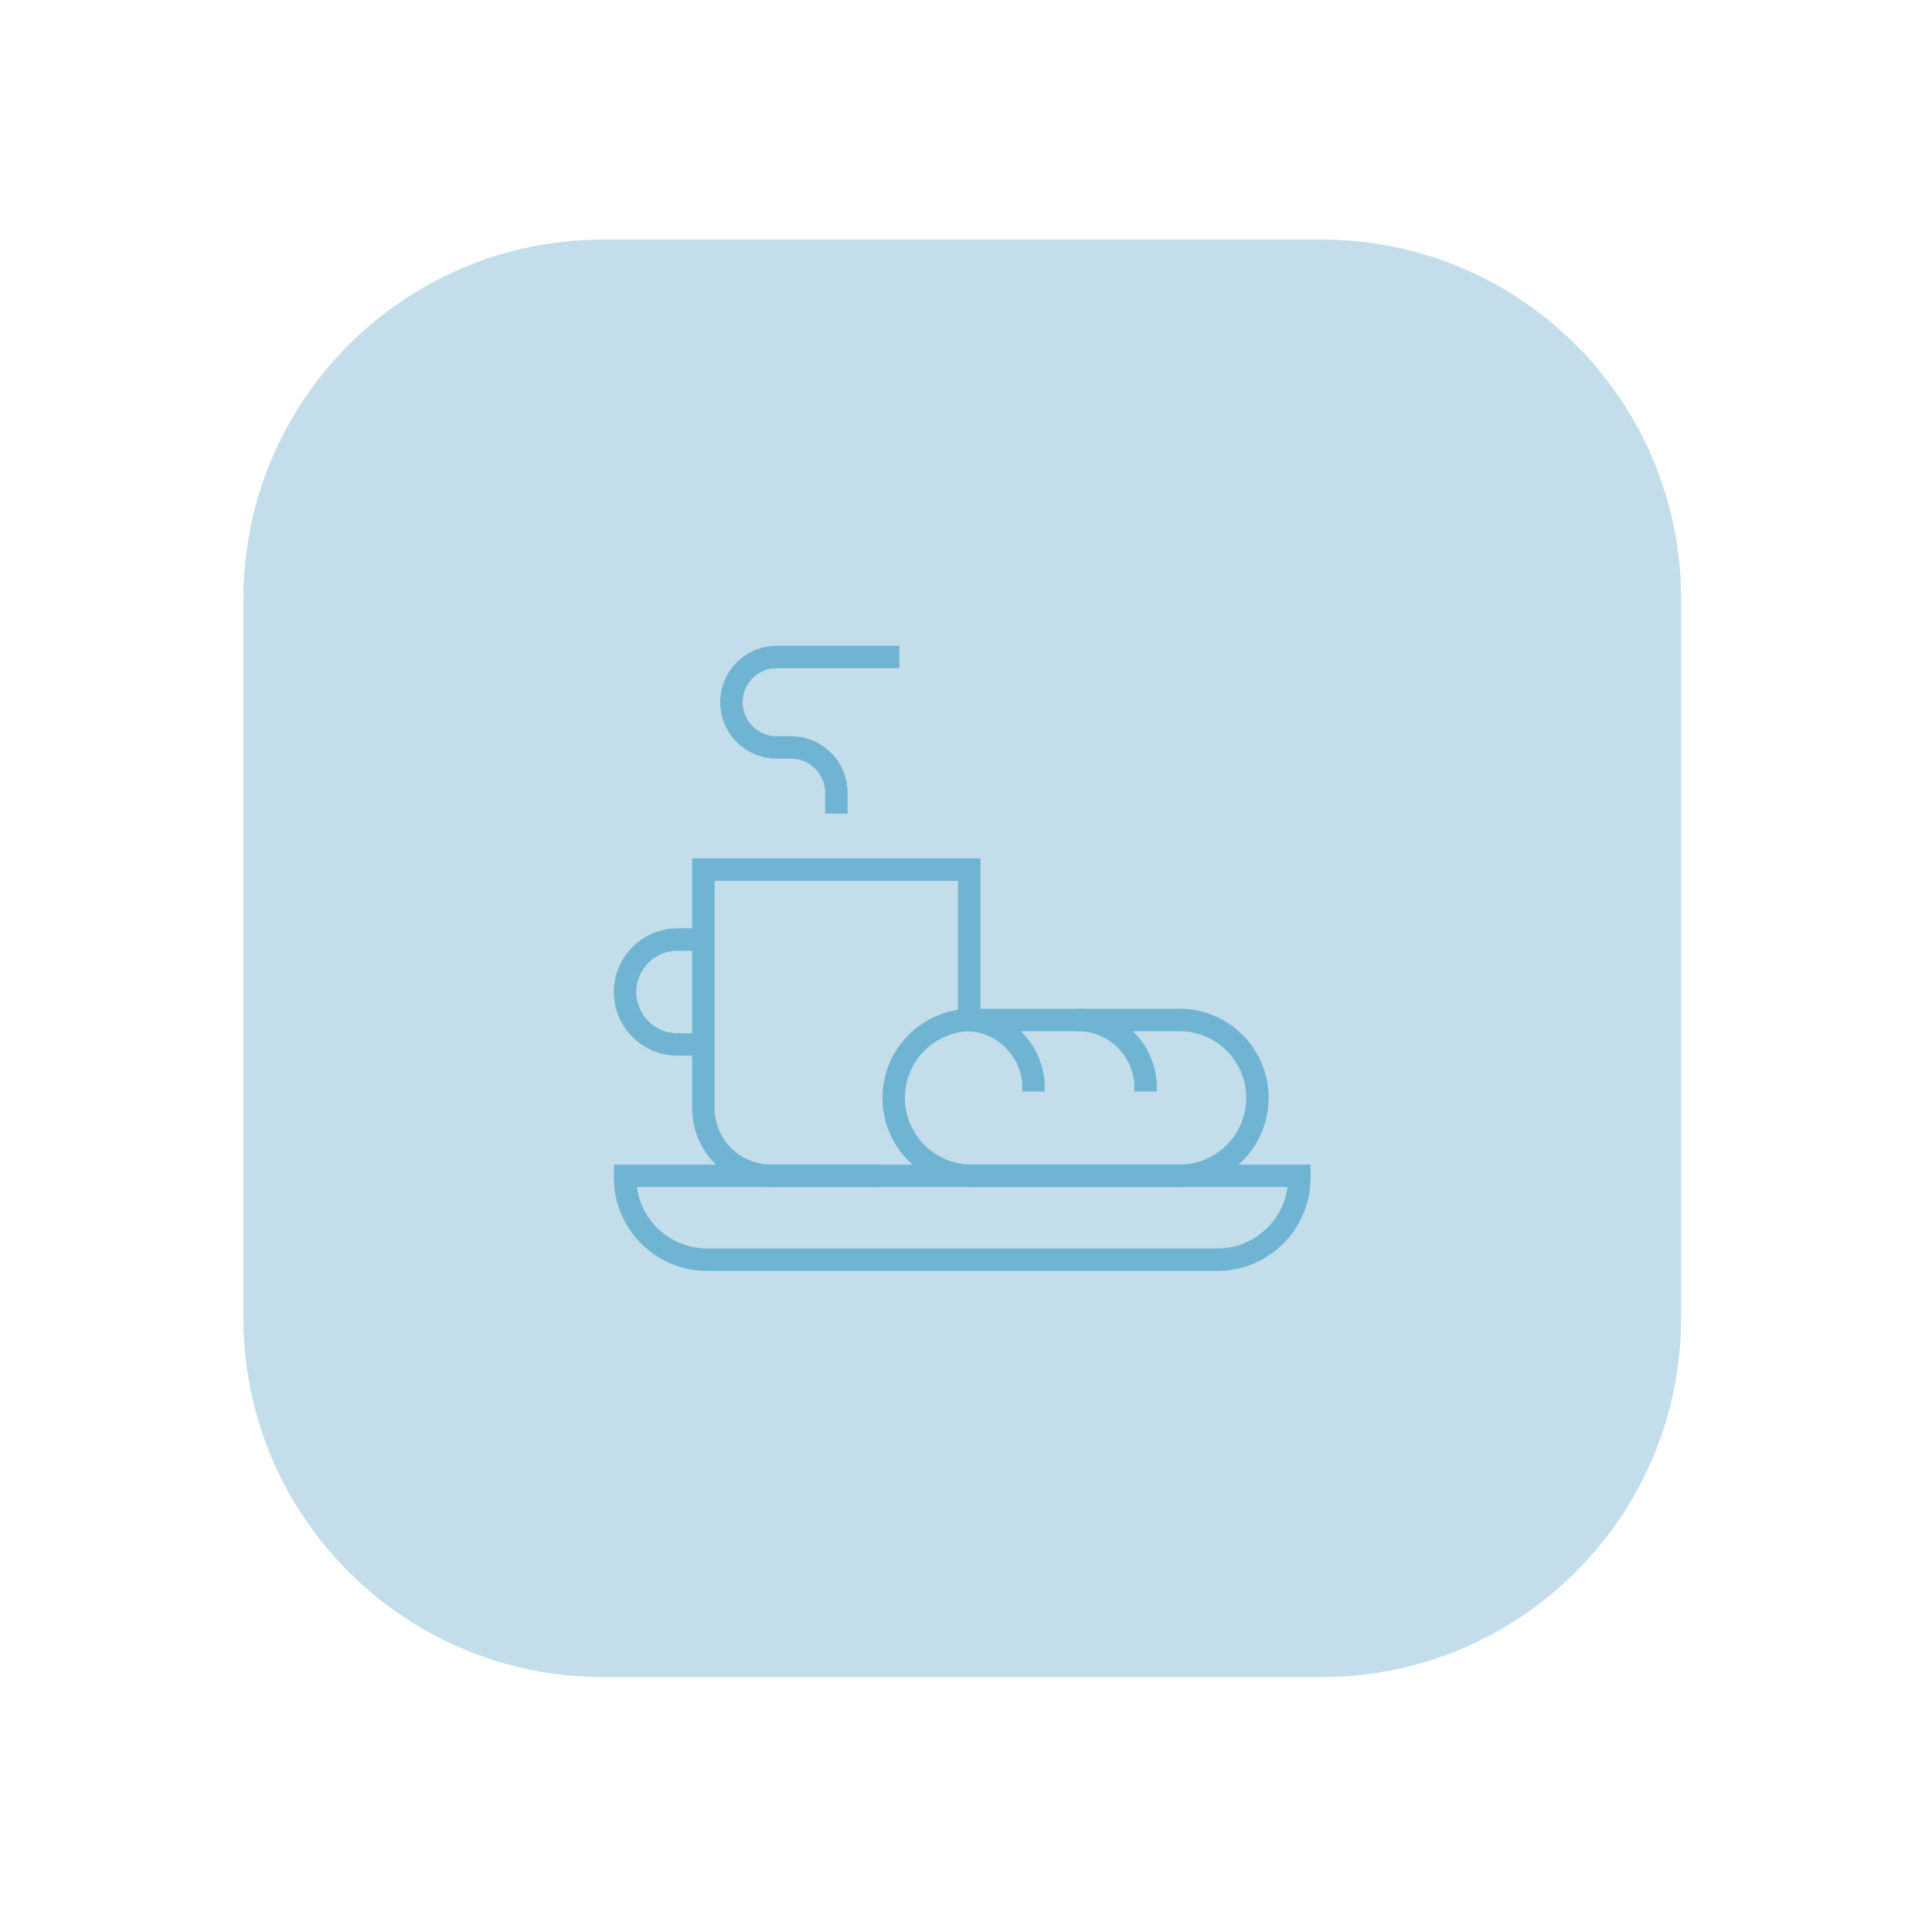
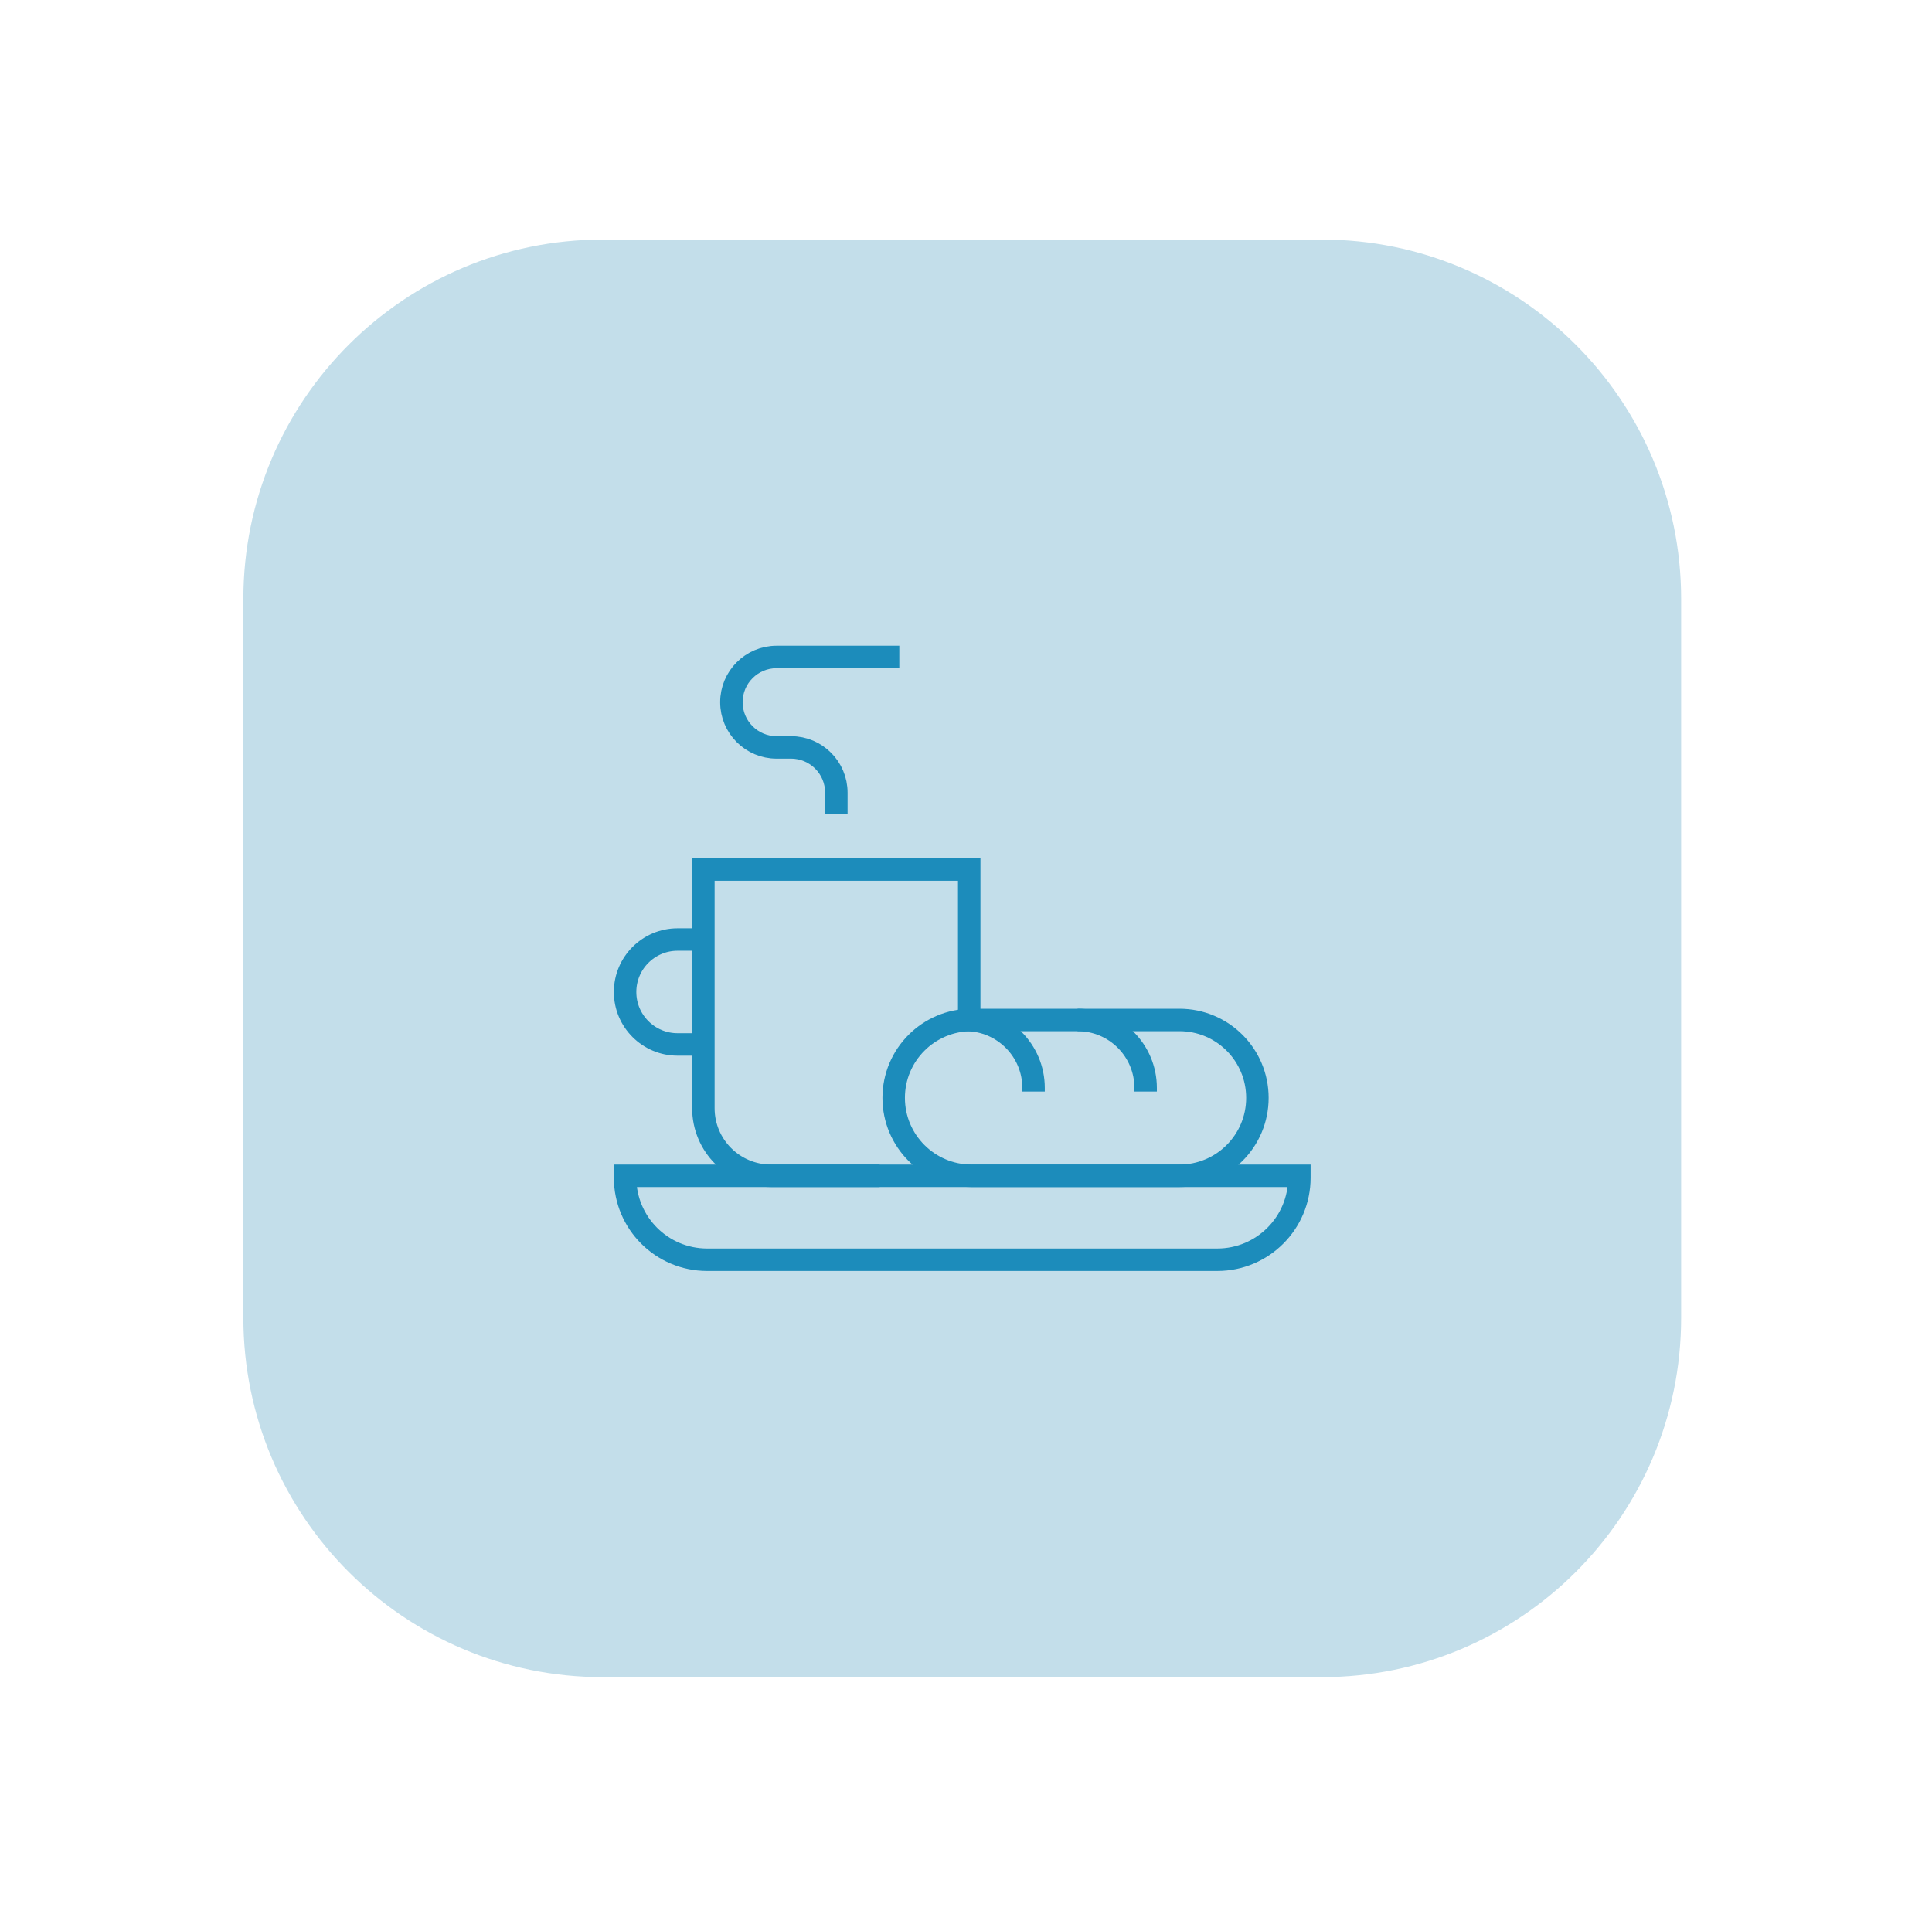
<svg xmlns="http://www.w3.org/2000/svg" width="129" height="128" viewBox="0 0 129 128" fill="none">
  <rect x="16.25" y="16" width="96" height="96" rx="24" fill="#C3DEEA" />
-   <g opacity="0.5">
-     <path d="M81.282 84.125H47.215C44.191 84.125 41.738 81.672 41.738 78.648V78.52H86.76V78.648C86.76 81.672 84.307 84.125 81.282 84.125Z" stroke="#1C8CBB" stroke-width="1.5" stroke-miterlimit="10" />
-     <path d="M58.737 78.52H51.479C48.986 78.52 46.965 76.499 46.965 74.006V58.072H64.715V68.114" stroke="#1C8CBB" stroke-width="1.5" stroke-miterlimit="10" />
-     <path d="M46.966 62.743H45.241C43.307 62.743 41.738 64.311 41.738 66.246C41.738 68.181 43.307 69.749 45.241 69.749H46.966" stroke="#1C8CBB" stroke-width="1.5" stroke-miterlimit="10" />
-     <path d="M64.465 68.114H64.471C66.978 68.114 69.011 70.146 69.011 72.653V72.893" stroke="#1C8CBB" stroke-width="1.5" stroke-miterlimit="10" />
-     <path d="M71.949 68.114H71.956C74.463 68.114 76.495 70.146 76.495 72.653V72.893" stroke="#1C8CBB" stroke-width="1.5" stroke-miterlimit="10" />
-     <path d="M64.875 78.52H78.754C81.627 78.52 83.957 76.191 83.957 73.317C83.957 70.443 81.627 68.114 78.754 68.114H64.875C62.001 68.114 59.672 70.443 59.672 73.317C59.672 76.191 62.001 78.52 64.875 78.52Z" stroke="#1C8CBB" stroke-width="1.5" stroke-miterlimit="10" />
-     <path d="M55.843 54.336V52.935C55.843 51.267 54.49 49.915 52.823 49.915H51.856C50.188 49.915 48.836 48.563 48.836 46.895C48.836 45.227 50.188 43.875 51.856 43.875H60.047" stroke="#1C8CBB" stroke-width="1.5" stroke-miterlimit="10" />
-   </g>
+   <path d="M81.282 84.125H47.215C44.191 84.125 41.738 81.672 41.738 78.648V78.52H86.76V78.648C86.76 81.672 84.307 84.125 81.282 84.125Z" stroke="#1C8CBB" stroke-width="1.5" stroke-miterlimit="10" />
+   <path d="M58.737 78.52H51.479C48.986 78.52 46.965 76.499 46.965 74.006V58.072H64.715V68.114" stroke="#1C8CBB" stroke-width="1.5" stroke-miterlimit="10" />
+   <path d="M46.966 62.743H45.241C43.307 62.743 41.738 64.311 41.738 66.246C41.738 68.181 43.307 69.749 45.241 69.749H46.966" stroke="#1C8CBB" stroke-width="1.5" stroke-miterlimit="10" />
+   <path d="M64.465 68.114H64.471C66.978 68.114 69.011 70.146 69.011 72.653V72.893" stroke="#1C8CBB" stroke-width="1.5" stroke-miterlimit="10" />
+   <path d="M71.949 68.114H71.956C74.463 68.114 76.495 70.146 76.495 72.653V72.893" stroke="#1C8CBB" stroke-width="1.5" stroke-miterlimit="10" />
+   <path d="M64.875 78.52H78.754C81.627 78.52 83.957 76.191 83.957 73.317C83.957 70.443 81.627 68.114 78.754 68.114H64.875C62.001 68.114 59.672 70.443 59.672 73.317C59.672 76.191 62.001 78.52 64.875 78.52Z" stroke="#1C8CBB" stroke-width="1.5" stroke-miterlimit="10" />
+   <path d="M55.843 54.336V52.935C55.843 51.267 54.49 49.915 52.823 49.915H51.856C50.188 49.915 48.836 48.563 48.836 46.895C48.836 45.227 50.188 43.875 51.856 43.875H60.047" stroke="#1C8CBB" stroke-width="1.5" stroke-miterlimit="10" />
</svg>
